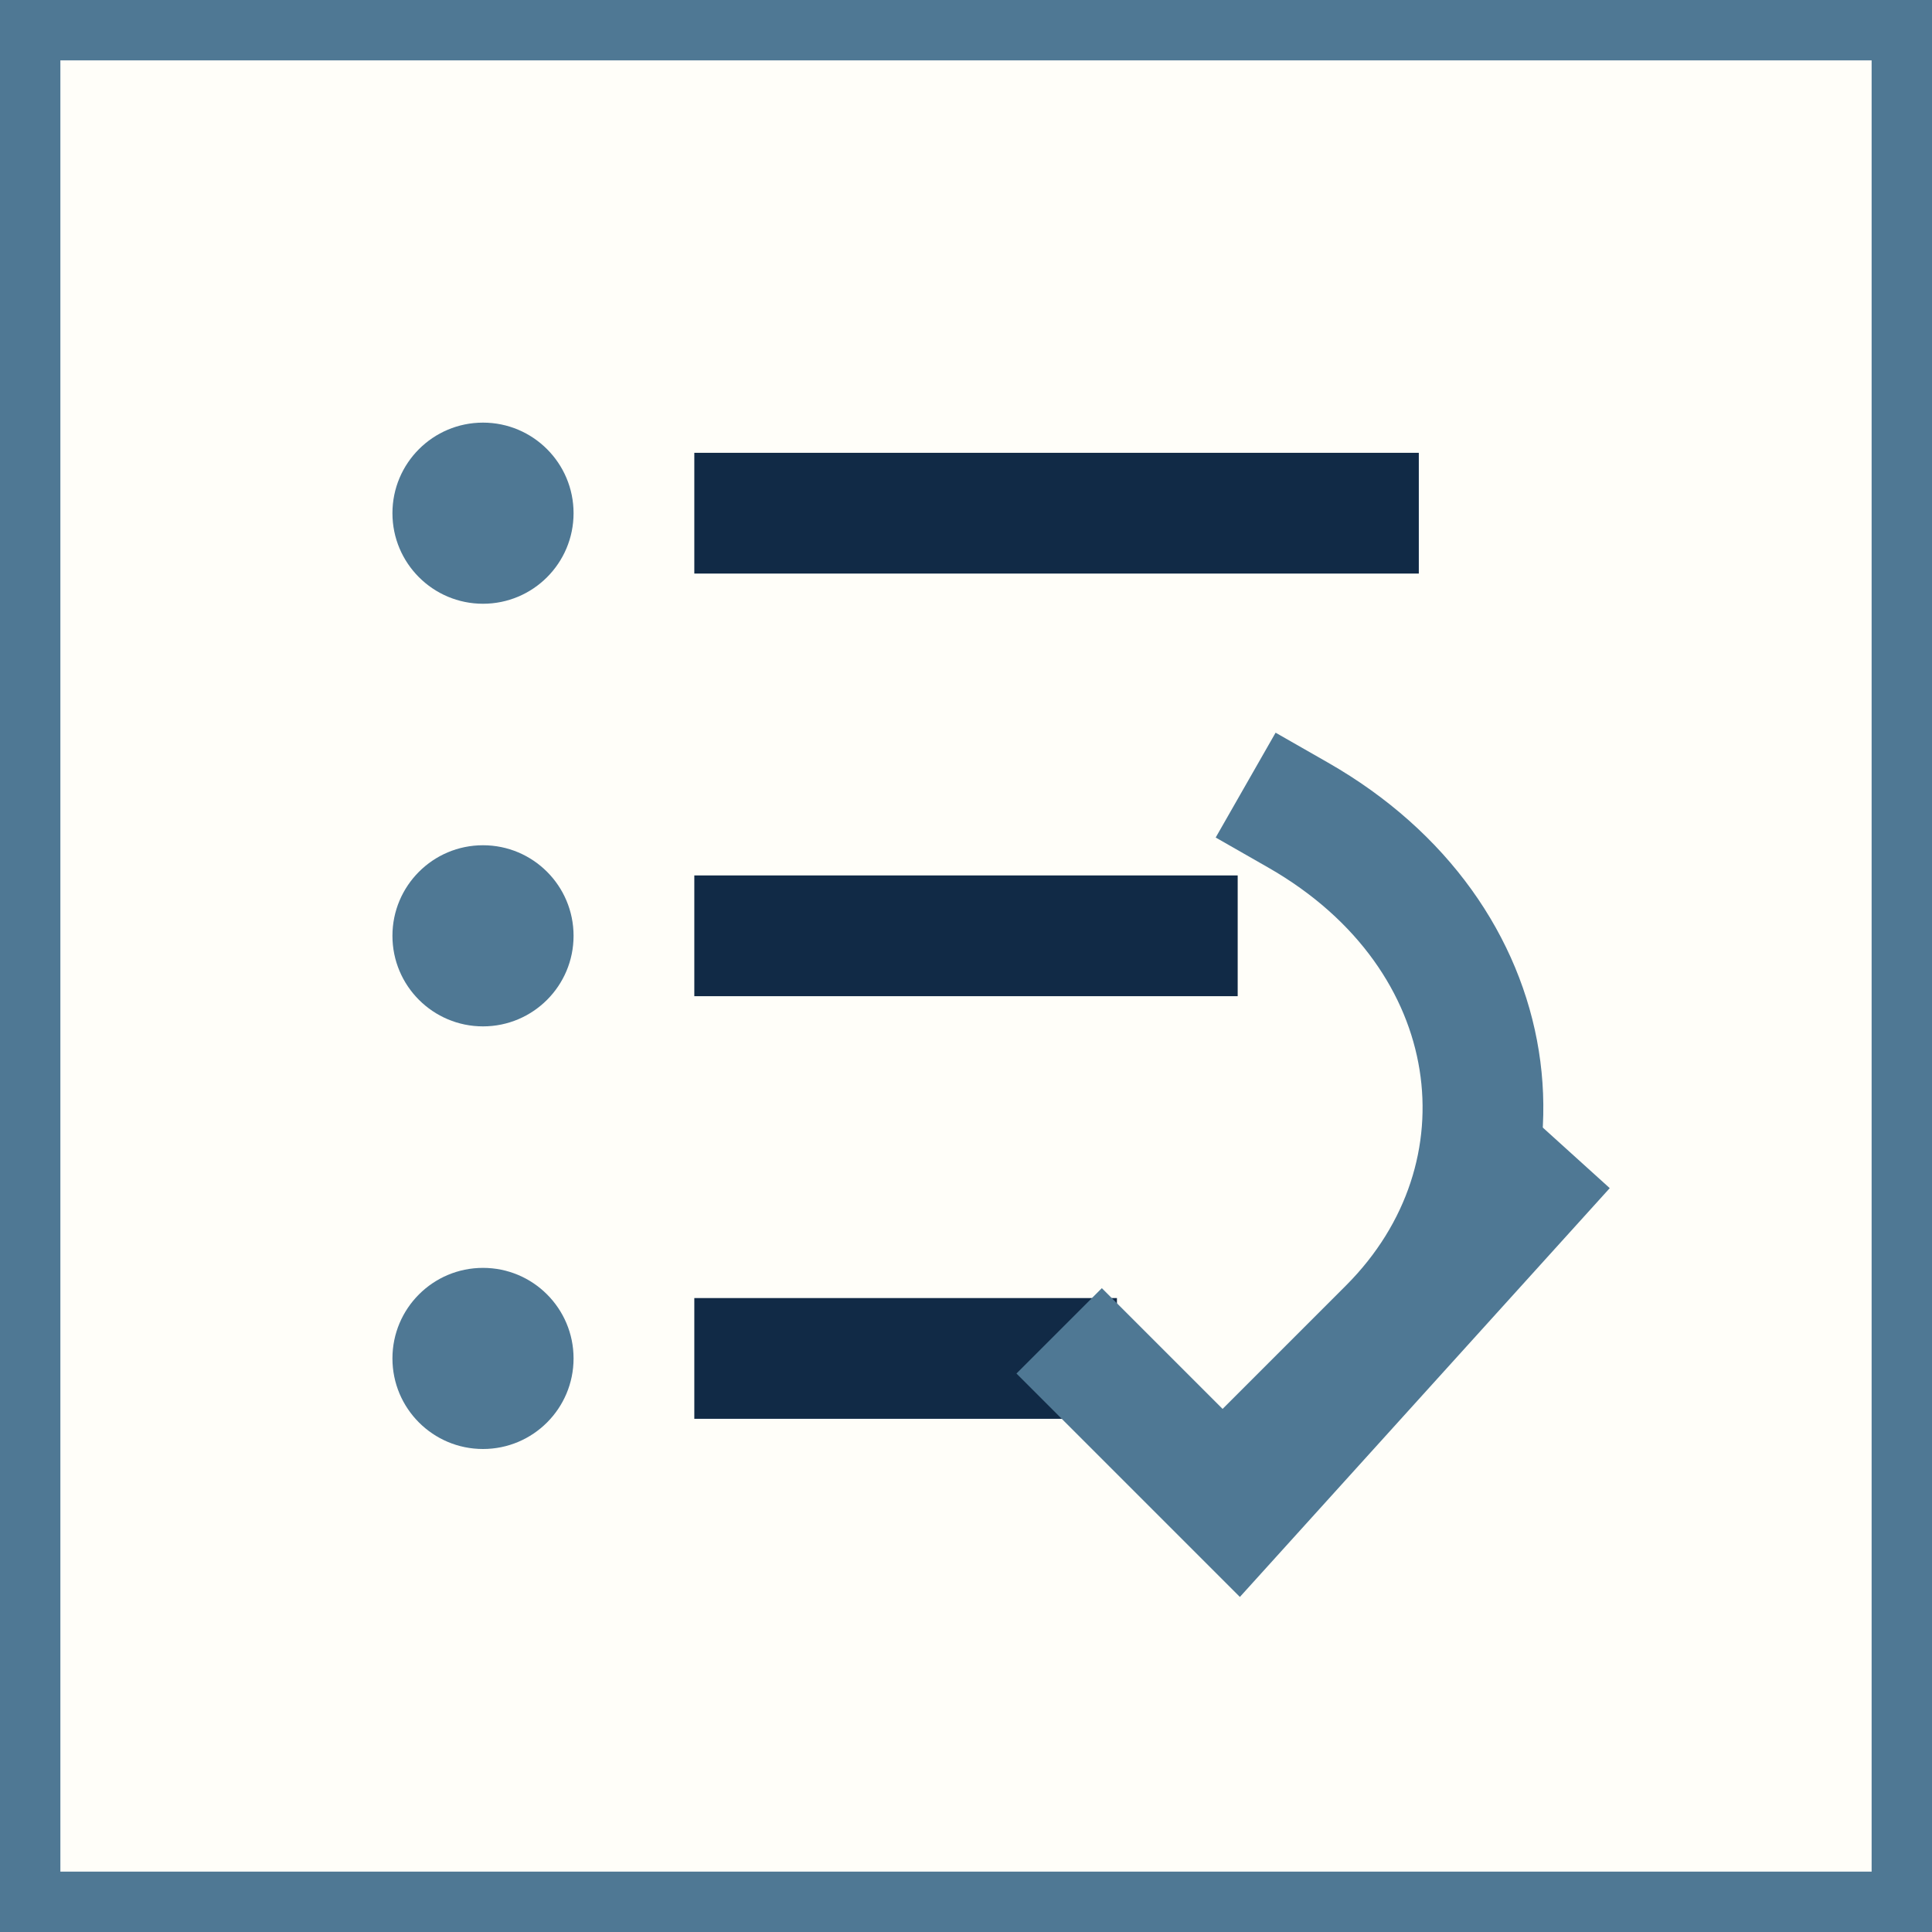
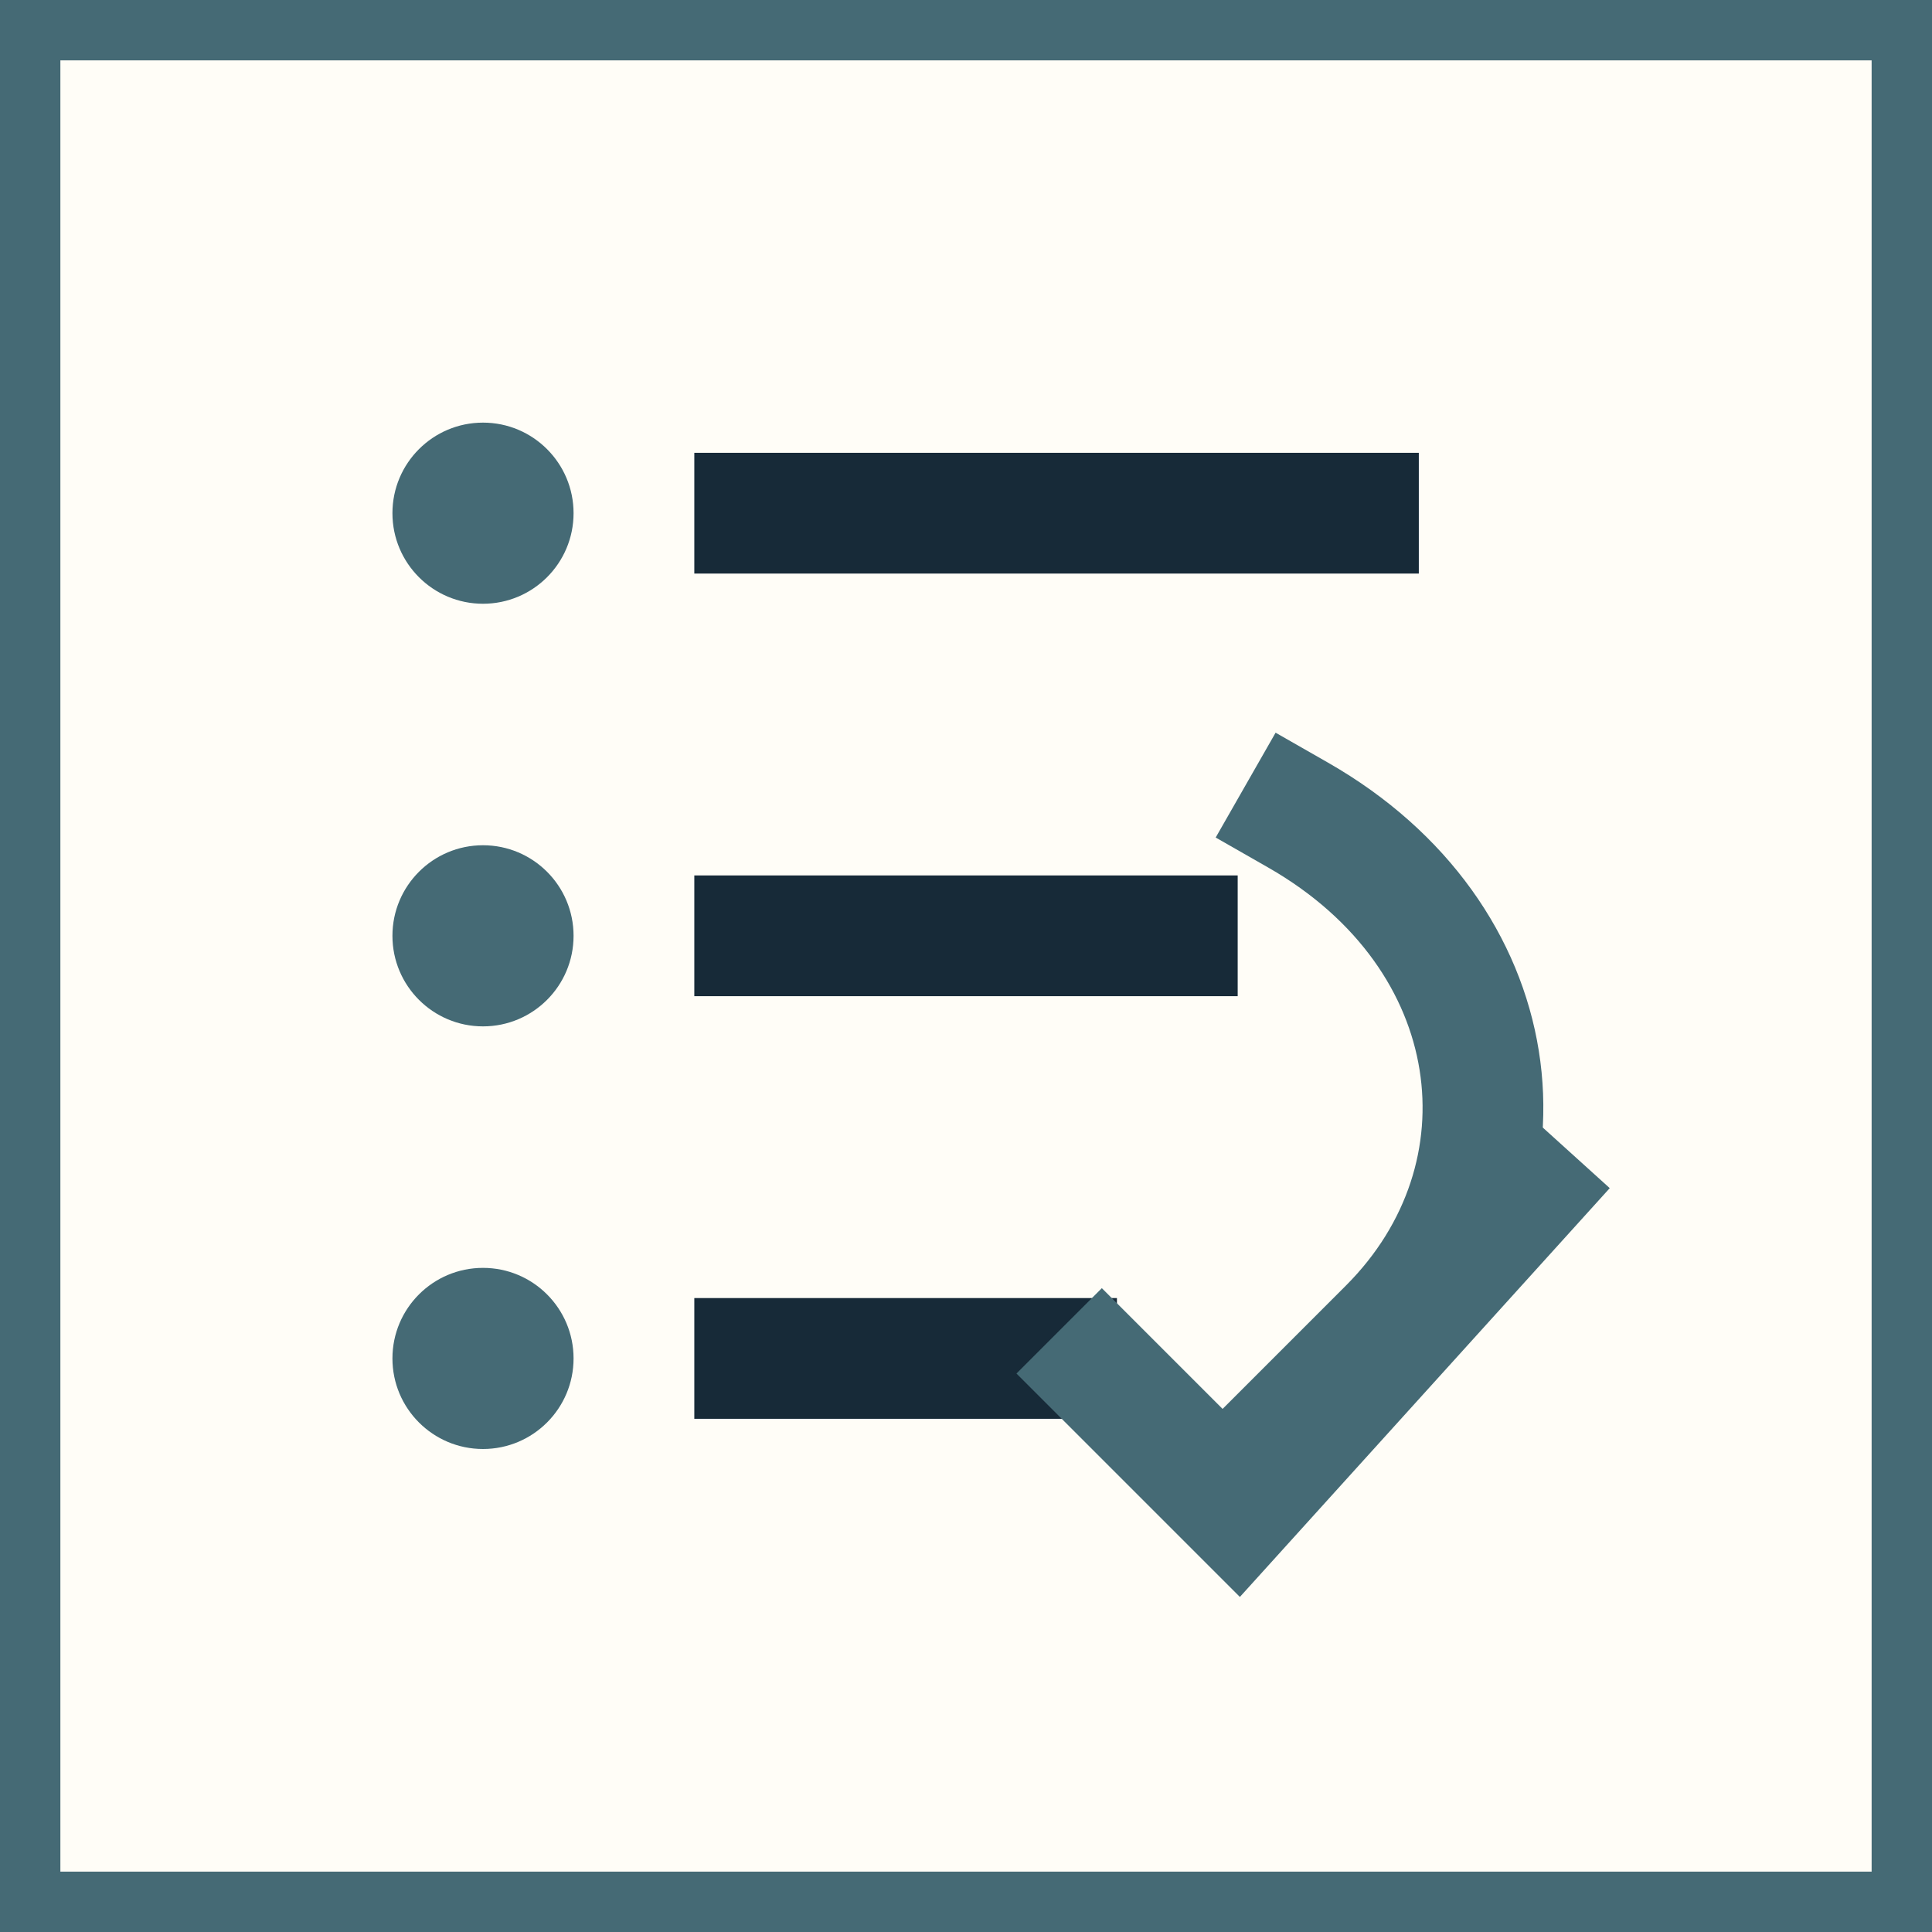
<svg xmlns="http://www.w3.org/2000/svg" width="64" height="64" viewBox="0 0 64 64" fill="none" role="img" aria-labelledby="title description">
-   <rect x="1" y="1" width="62" height="62" fill="#FFFEF9" stroke="#4F7894" stroke-width="2" />
-   <circle cx="16" cy="17" r="3" fill="#4F7894" />
-   <circle cx="16" cy="31" r="3" fill="#4F7894" />
-   <circle cx="16" cy="45" r="3" fill="#4F7894" />
-   <path d="M25 17H45M25 31H39M25 45H35" stroke="#112A46" stroke-width="4" stroke-linecap="square" />
-   <path d="M43 27C50 31 51 39 46 44L41 49" stroke="#4F7894" stroke-width="4" stroke-linecap="square" />
-   <path d="M36.5 45.5L41 50L50.5 39.5" stroke="#4F7894" stroke-width="4" stroke-linecap="square" stroke-linejoin="miter" />
+   <rect x="1" y="1" width="62" height="62" fill="#FFFDF7" stroke="#456A75" stroke-width="2" />
+   <circle cx="16" cy="17" r="3" fill="#456A75" />
+   <circle cx="16" cy="31" r="3" fill="#456A75" />
+   <circle cx="16" cy="45" r="3" fill="#456A75" />
+   <path d="M25 17H45M25 31H39M25 45H35" stroke="#172A38" stroke-width="4" stroke-linecap="square" />
+   <path d="M43 27C50 31 51 39 46 44L41 49" stroke="#456A75" stroke-width="4" stroke-linecap="square" />
+   <path d="M36.5 45.5L41 50L50.5 39.5" stroke="#456A75" stroke-width="4" stroke-linecap="square" stroke-linejoin="miter" />
</svg>
